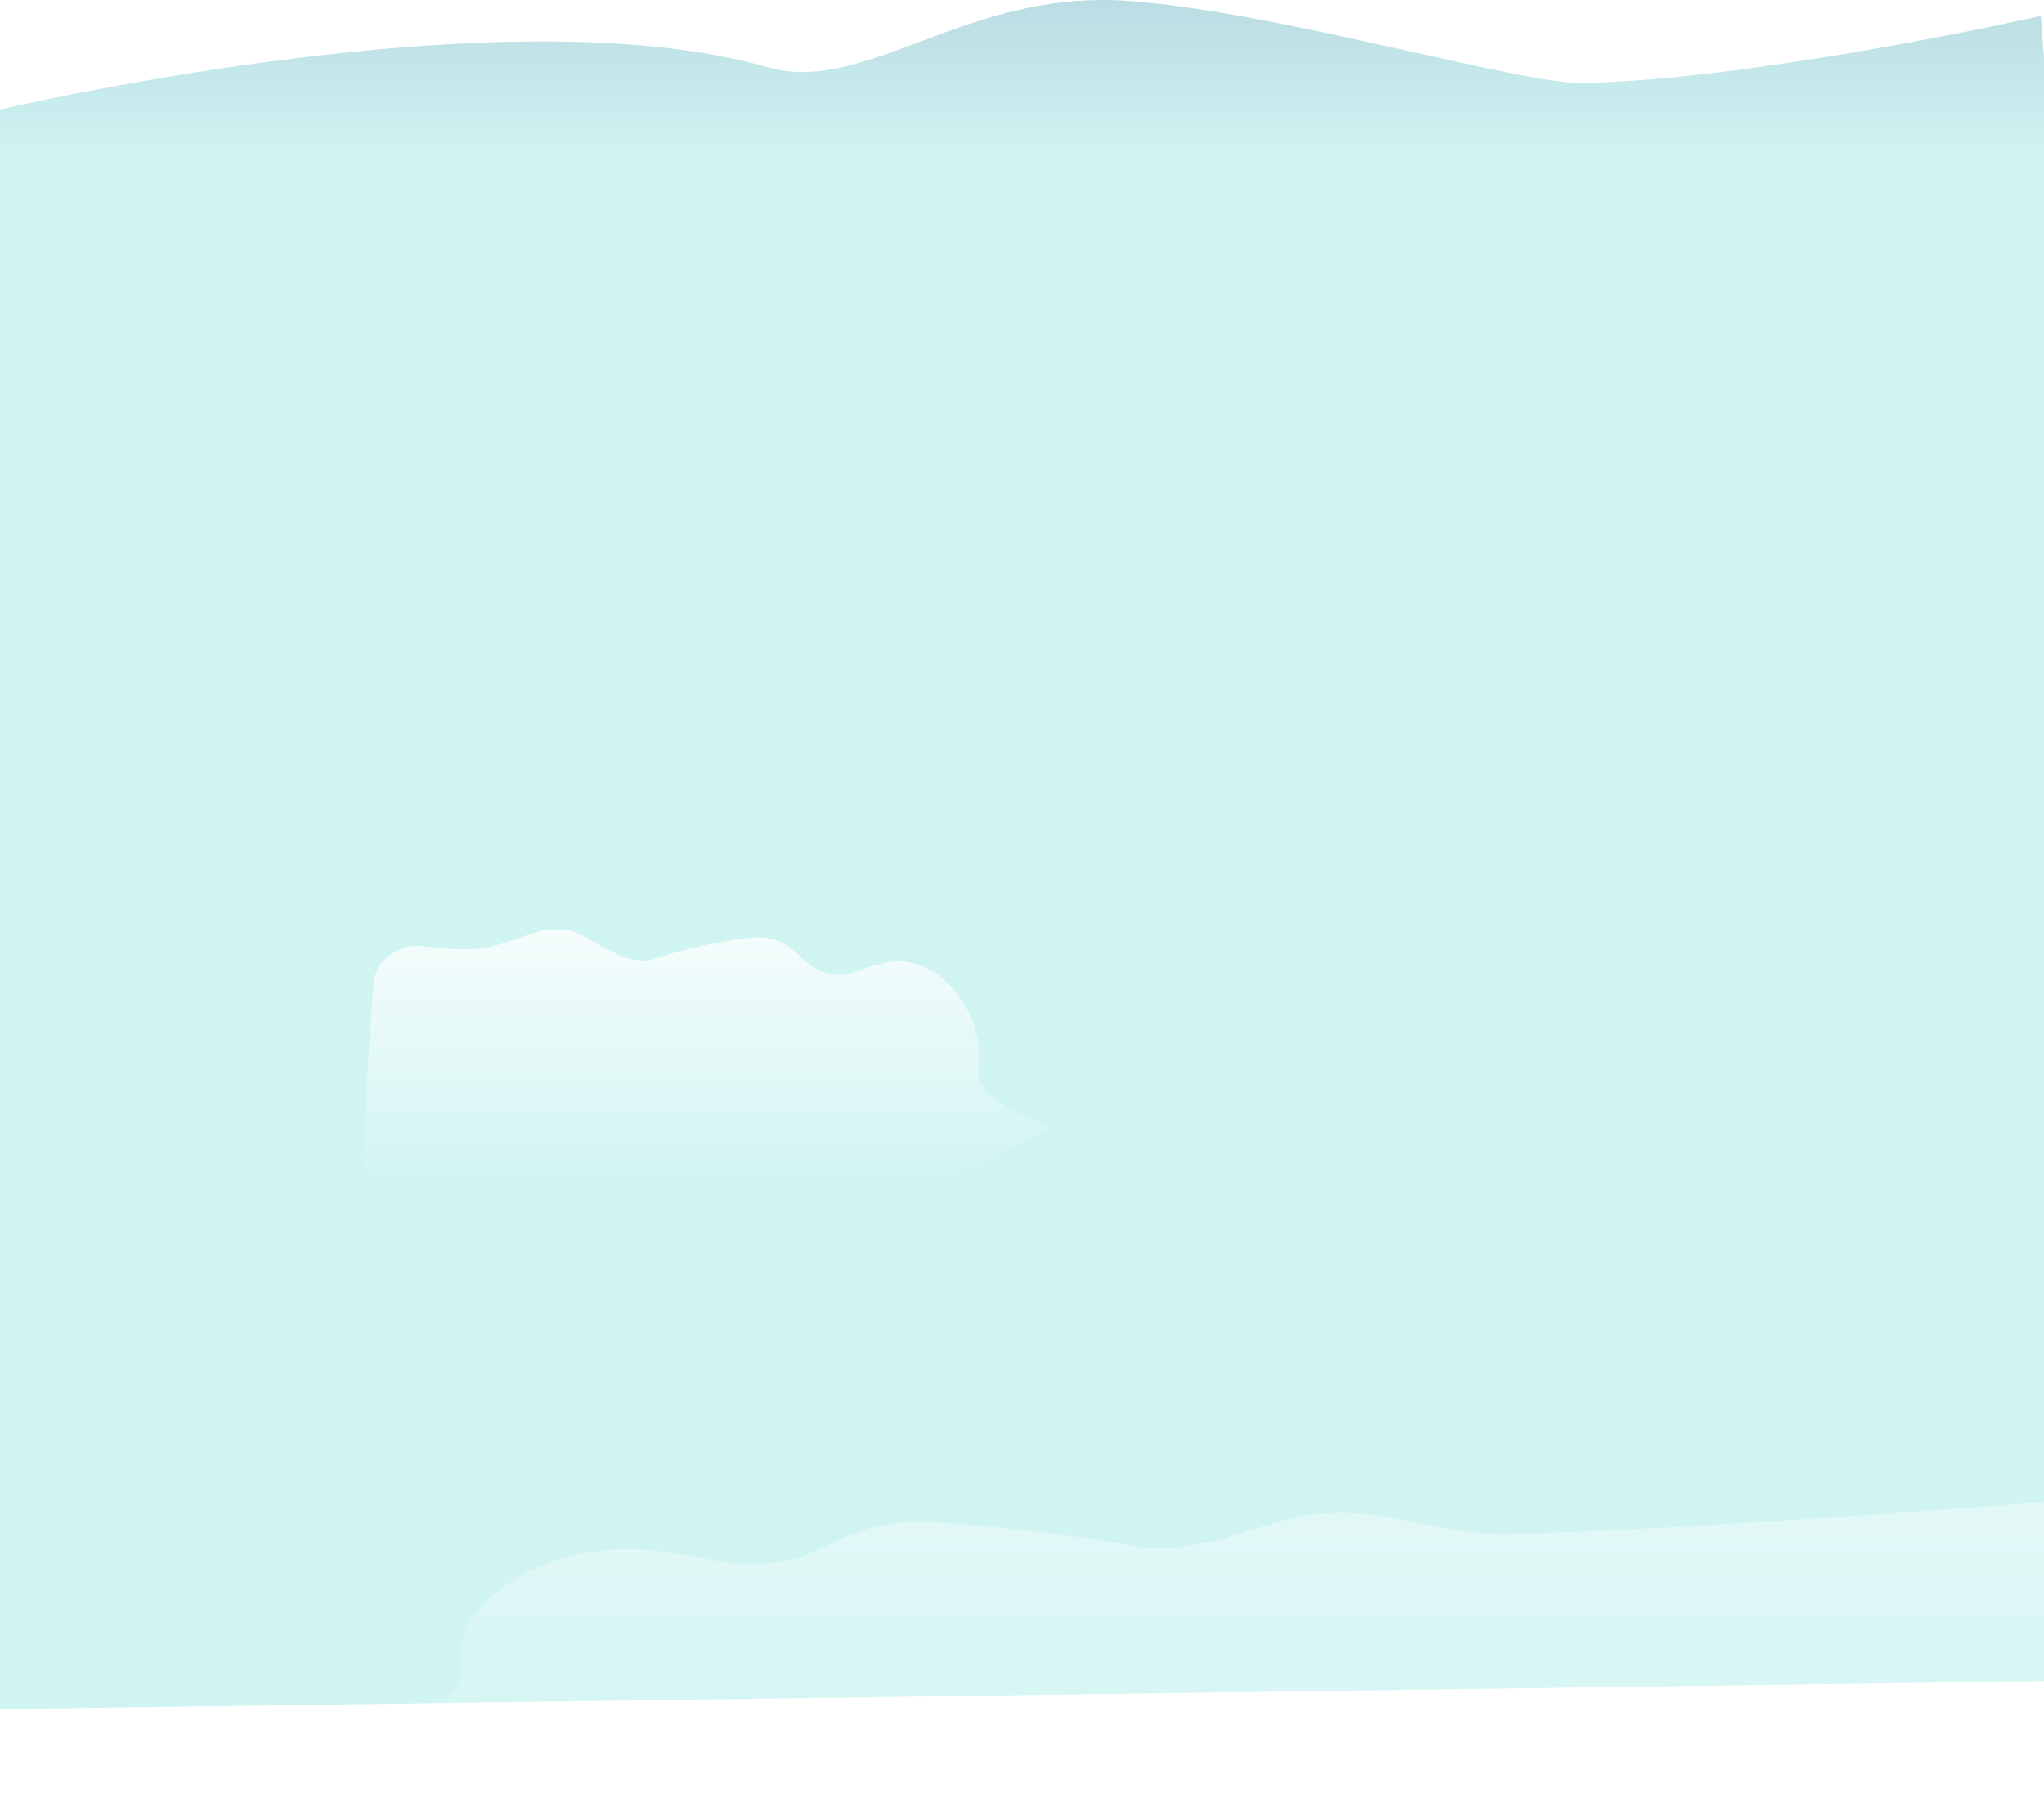
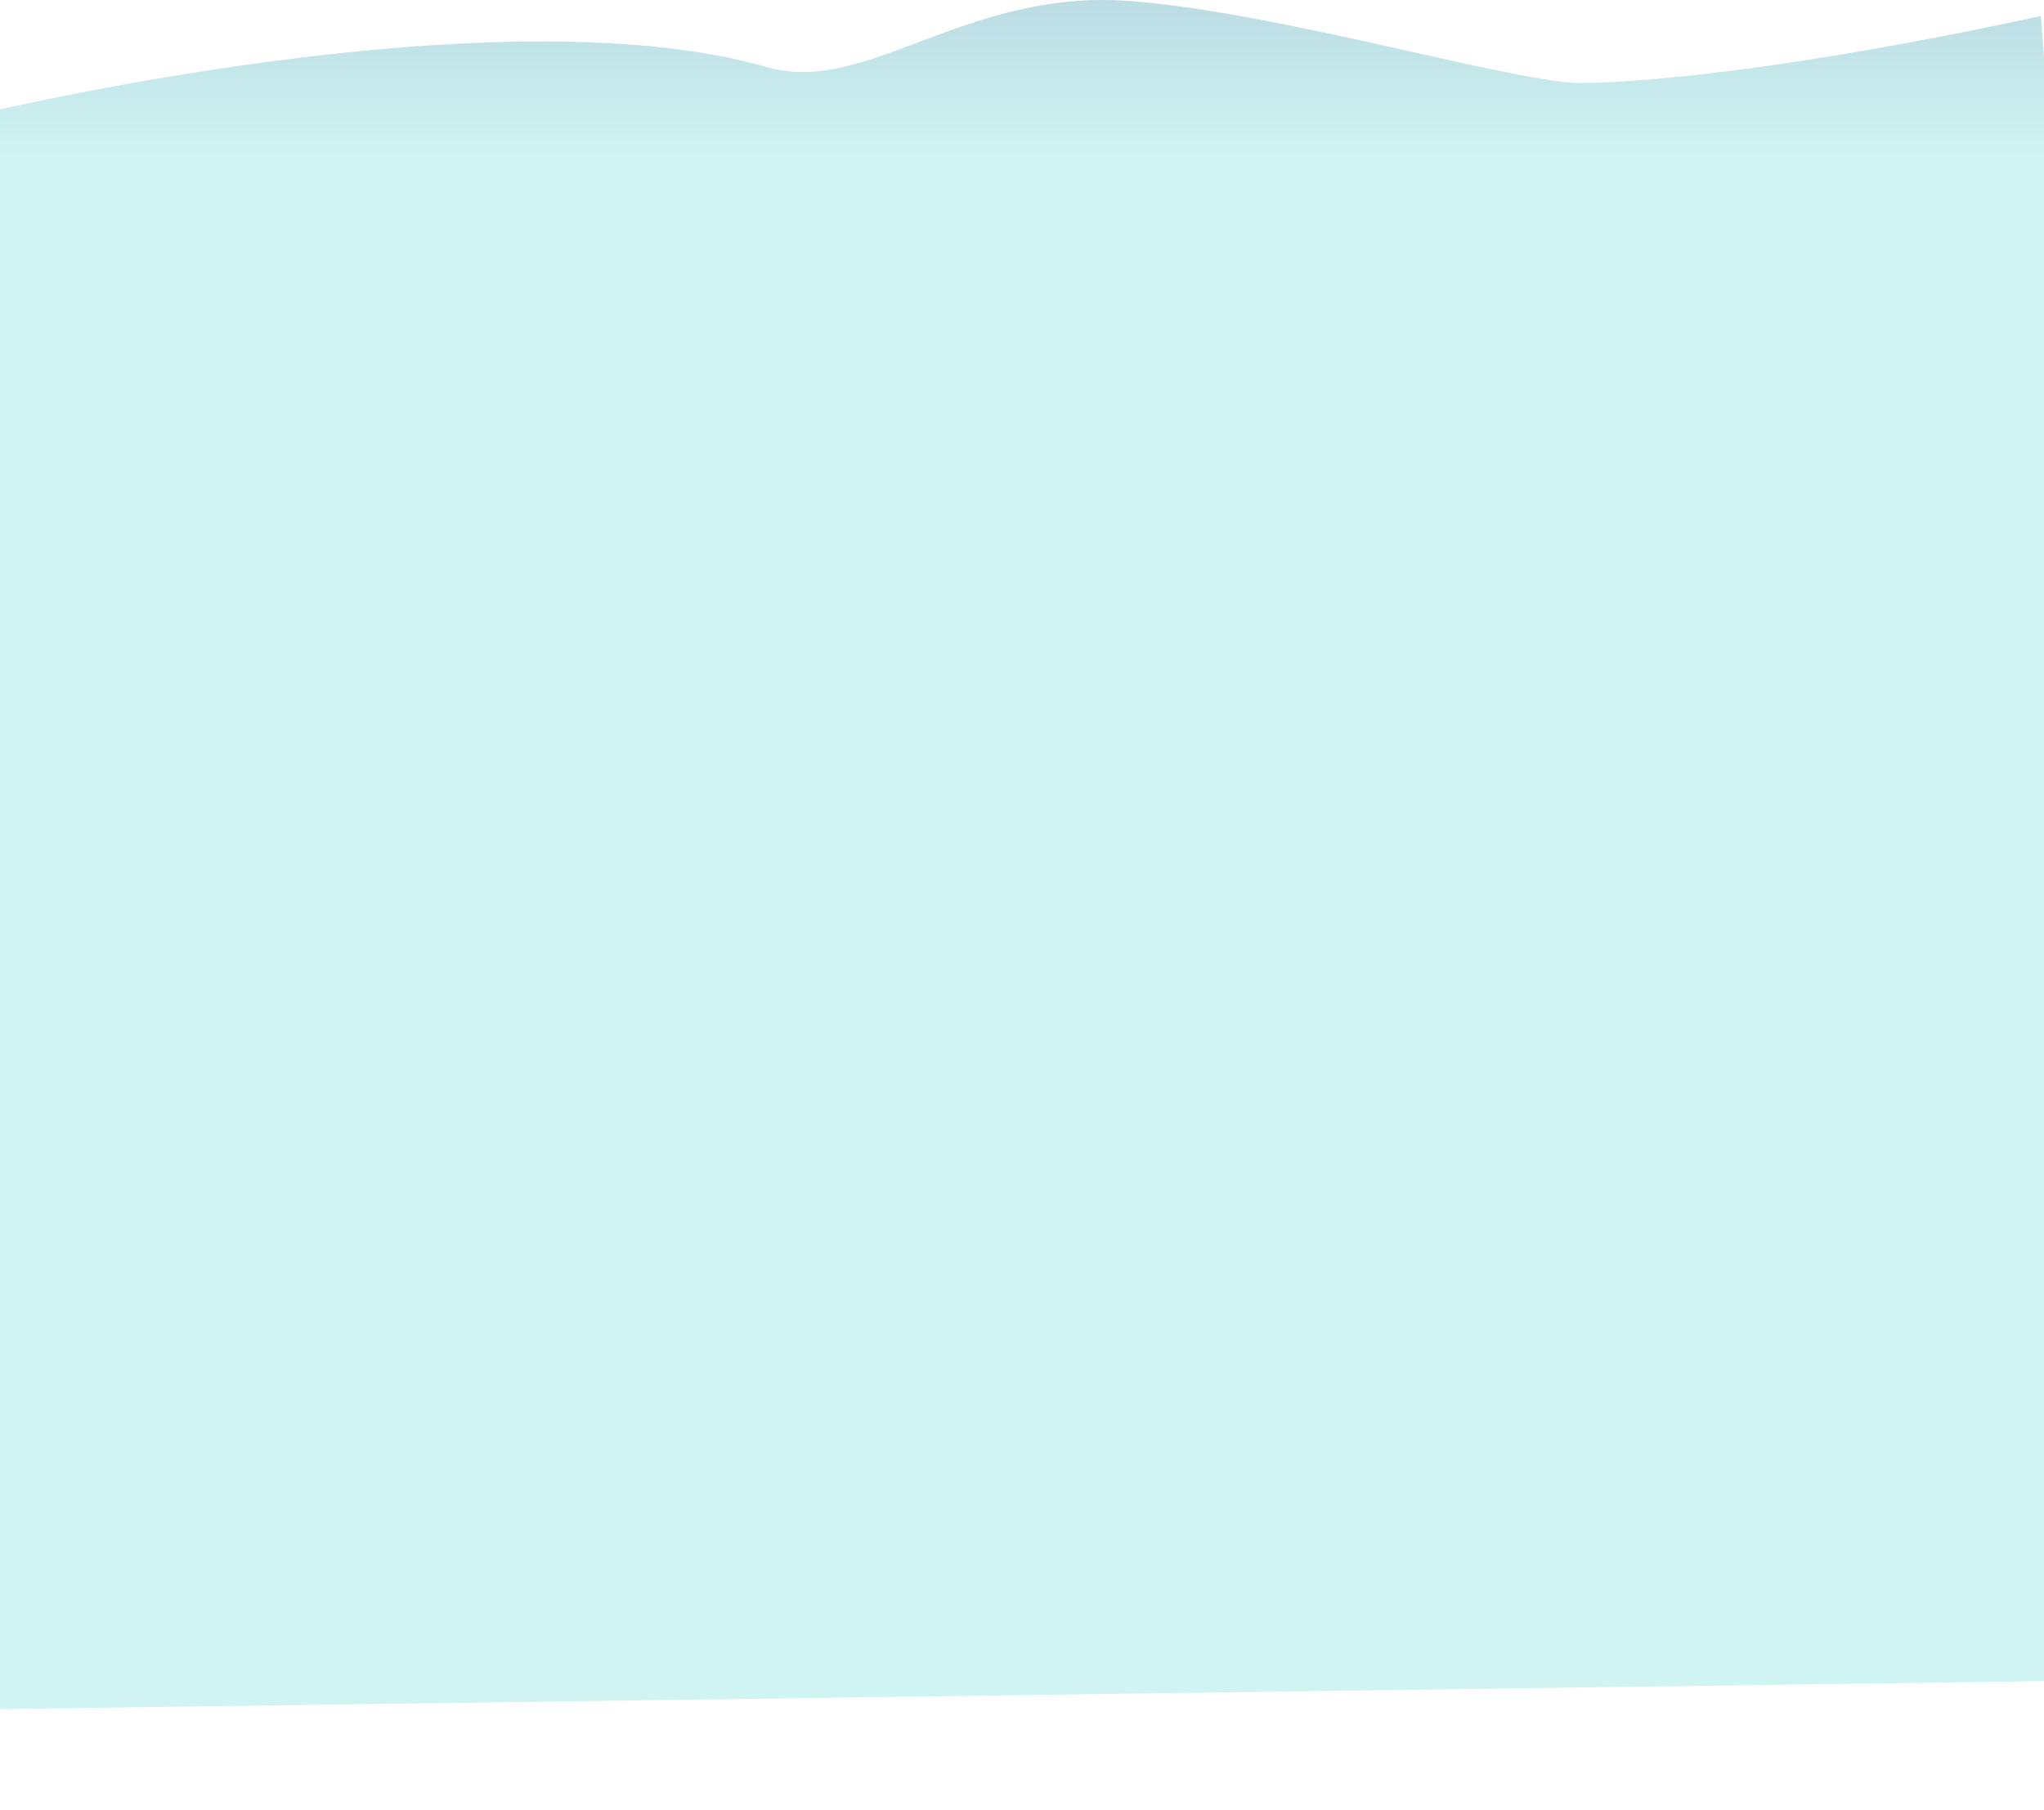
<svg xmlns="http://www.w3.org/2000/svg" width="2560" height="2267" viewBox="0 0 2560 2267" fill="none">
  <path d="M-45.5 147.5C-45.5 147.5 614.5 -15.426 961 84.155C1084.9 119.764 1208.5 -13.612 1413 1.145C1601.5 14.748 1902.73 105.473 1982 104C2201.26 99.927 2556 20 2556 20L2718 2103.5L-17.5 2141L-45.5 147.5Z" fill="url(#paint0_linear)" />
-   <path d="M1849.99 1919.66C1920.5 1928.7 2483.41 1888.58 2656.19 1873.43C2682.04 1871.17 2705.74 1888.47 2711.25 1913.82L2769.95 2183.51C2776.68 2214.47 2753.29 2243.81 2721.61 2244.14L741.018 2264.87C717.883 2265.12 374.31 2174.56 397.029 2170.18L400.198 2169.57C457.125 2158.62 585.102 2134 576.11 2094.62C564.137 2042.18 612.84 1977.12 710.95 1950.29C809.061 1923.47 883.166 1959.34 937.427 1959.34C1032.94 1959.34 1039.66 1915.21 1129.49 1906.9C1175.02 1902.69 1329.42 1919.66 1416.87 1935.96C1504.33 1952.26 1588.63 1900.87 1649.05 1896.27C1728.17 1890.25 1750.56 1906.9 1849.99 1919.66Z" fill="url(#paint1_linear)" fill-opacity="0.4" />
-   <path d="M614.246 1185.86C592.581 1190.99 559.759 1189.09 529.627 1185.11C498.97 1181.06 469.606 1202.67 467.528 1233.52L453.594 1440.4C451.649 1469.27 474.544 1493.76 503.481 1493.76H1121.43C1144.02 1493.76 1333.28 1415.57 1312 1408C1285.5 1398.57 1221.6 1376.58 1226 1341C1231.75 1294.5 1208.36 1236.81 1161.25 1213.03C1114.13 1189.25 1078.54 1221.05 1052.48 1221.05C1006.62 1221.05 1003.39 1181.92 960.252 1174.55C938.385 1170.82 864.239 1185.86 822.241 1200.32C780.242 1214.77 739.756 1169.2 710.743 1165.13C672.744 1159.79 661.995 1174.55 614.246 1185.86Z" fill="url(#paint2_linear)" fill-opacity="0.8" />
  <defs>
    <linearGradient id="paint0_linear" x1="1280" y1="0.468" x2="1280" y2="2109" gradientUnits="userSpaceOnUse">
      <stop stop-color="#BBDCE3" />
      <stop offset="0.093" stop-color="#CFF4F2" />
    </linearGradient>
    <linearGradient id="paint1_linear" x1="1343.45" y1="1895" x2="1343.45" y2="2267.17" gradientUnits="userSpaceOnUse">
      <stop stop-color="white" />
      <stop offset="1" stop-color="white" stop-opacity="0" />
    </linearGradient>
    <linearGradient id="paint2_linear" x1="857.5" y1="1164" x2="857.5" y2="1494" gradientUnits="userSpaceOnUse">
      <stop stop-color="white" />
      <stop offset="1" stop-color="white" stop-opacity="0" />
    </linearGradient>
  </defs>
</svg>
